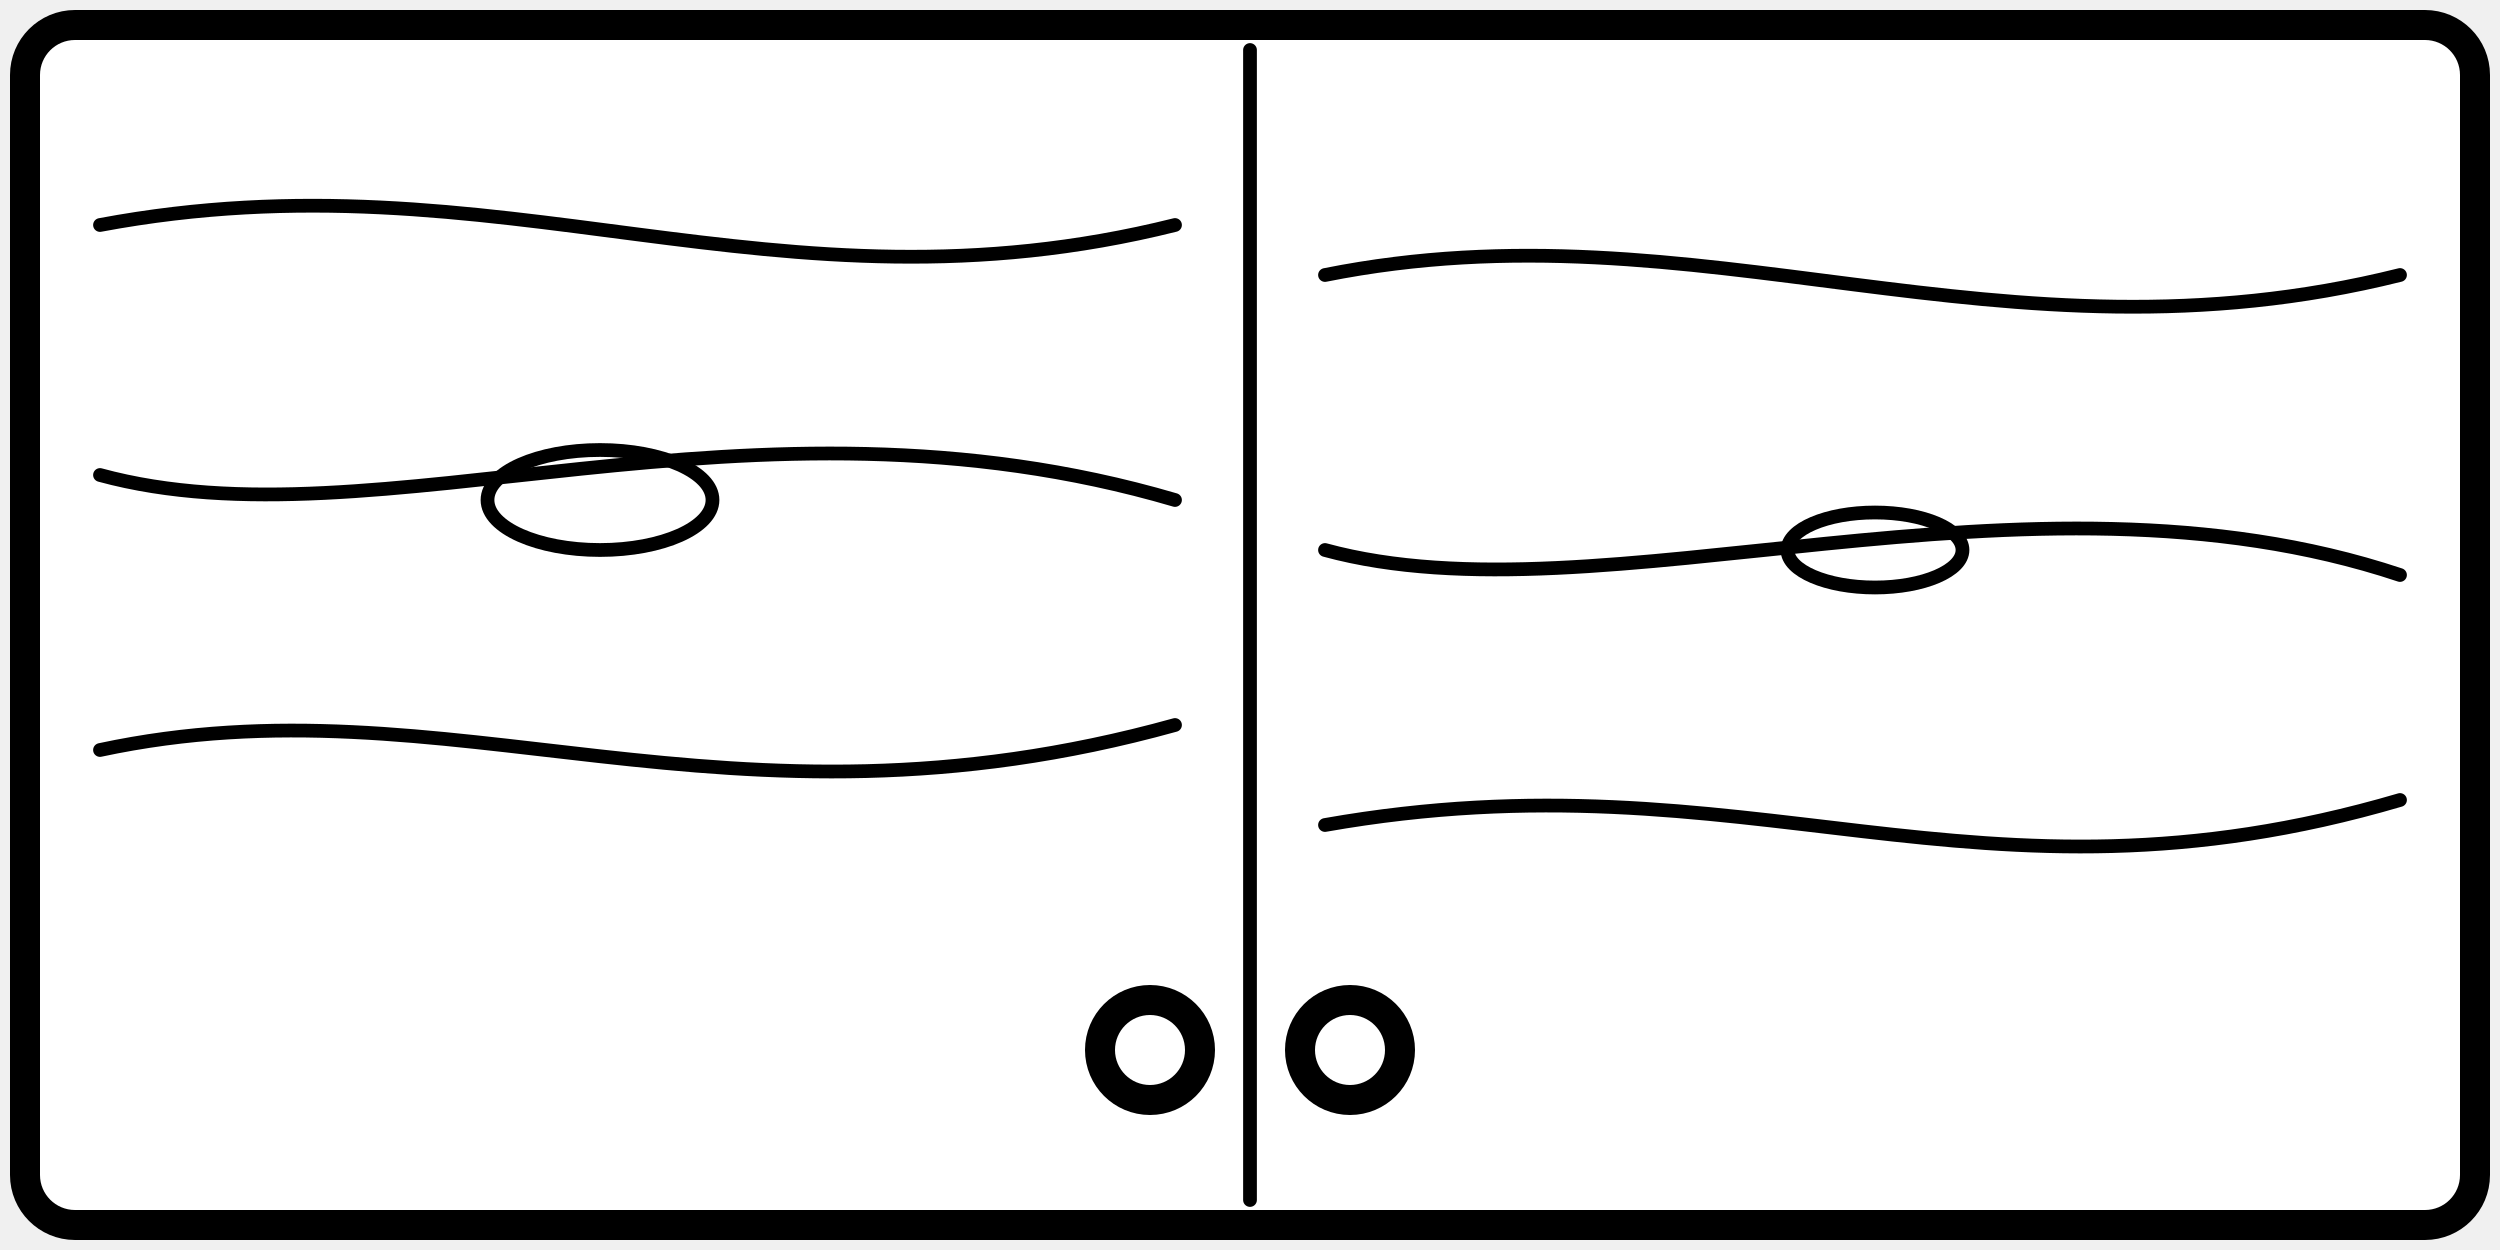
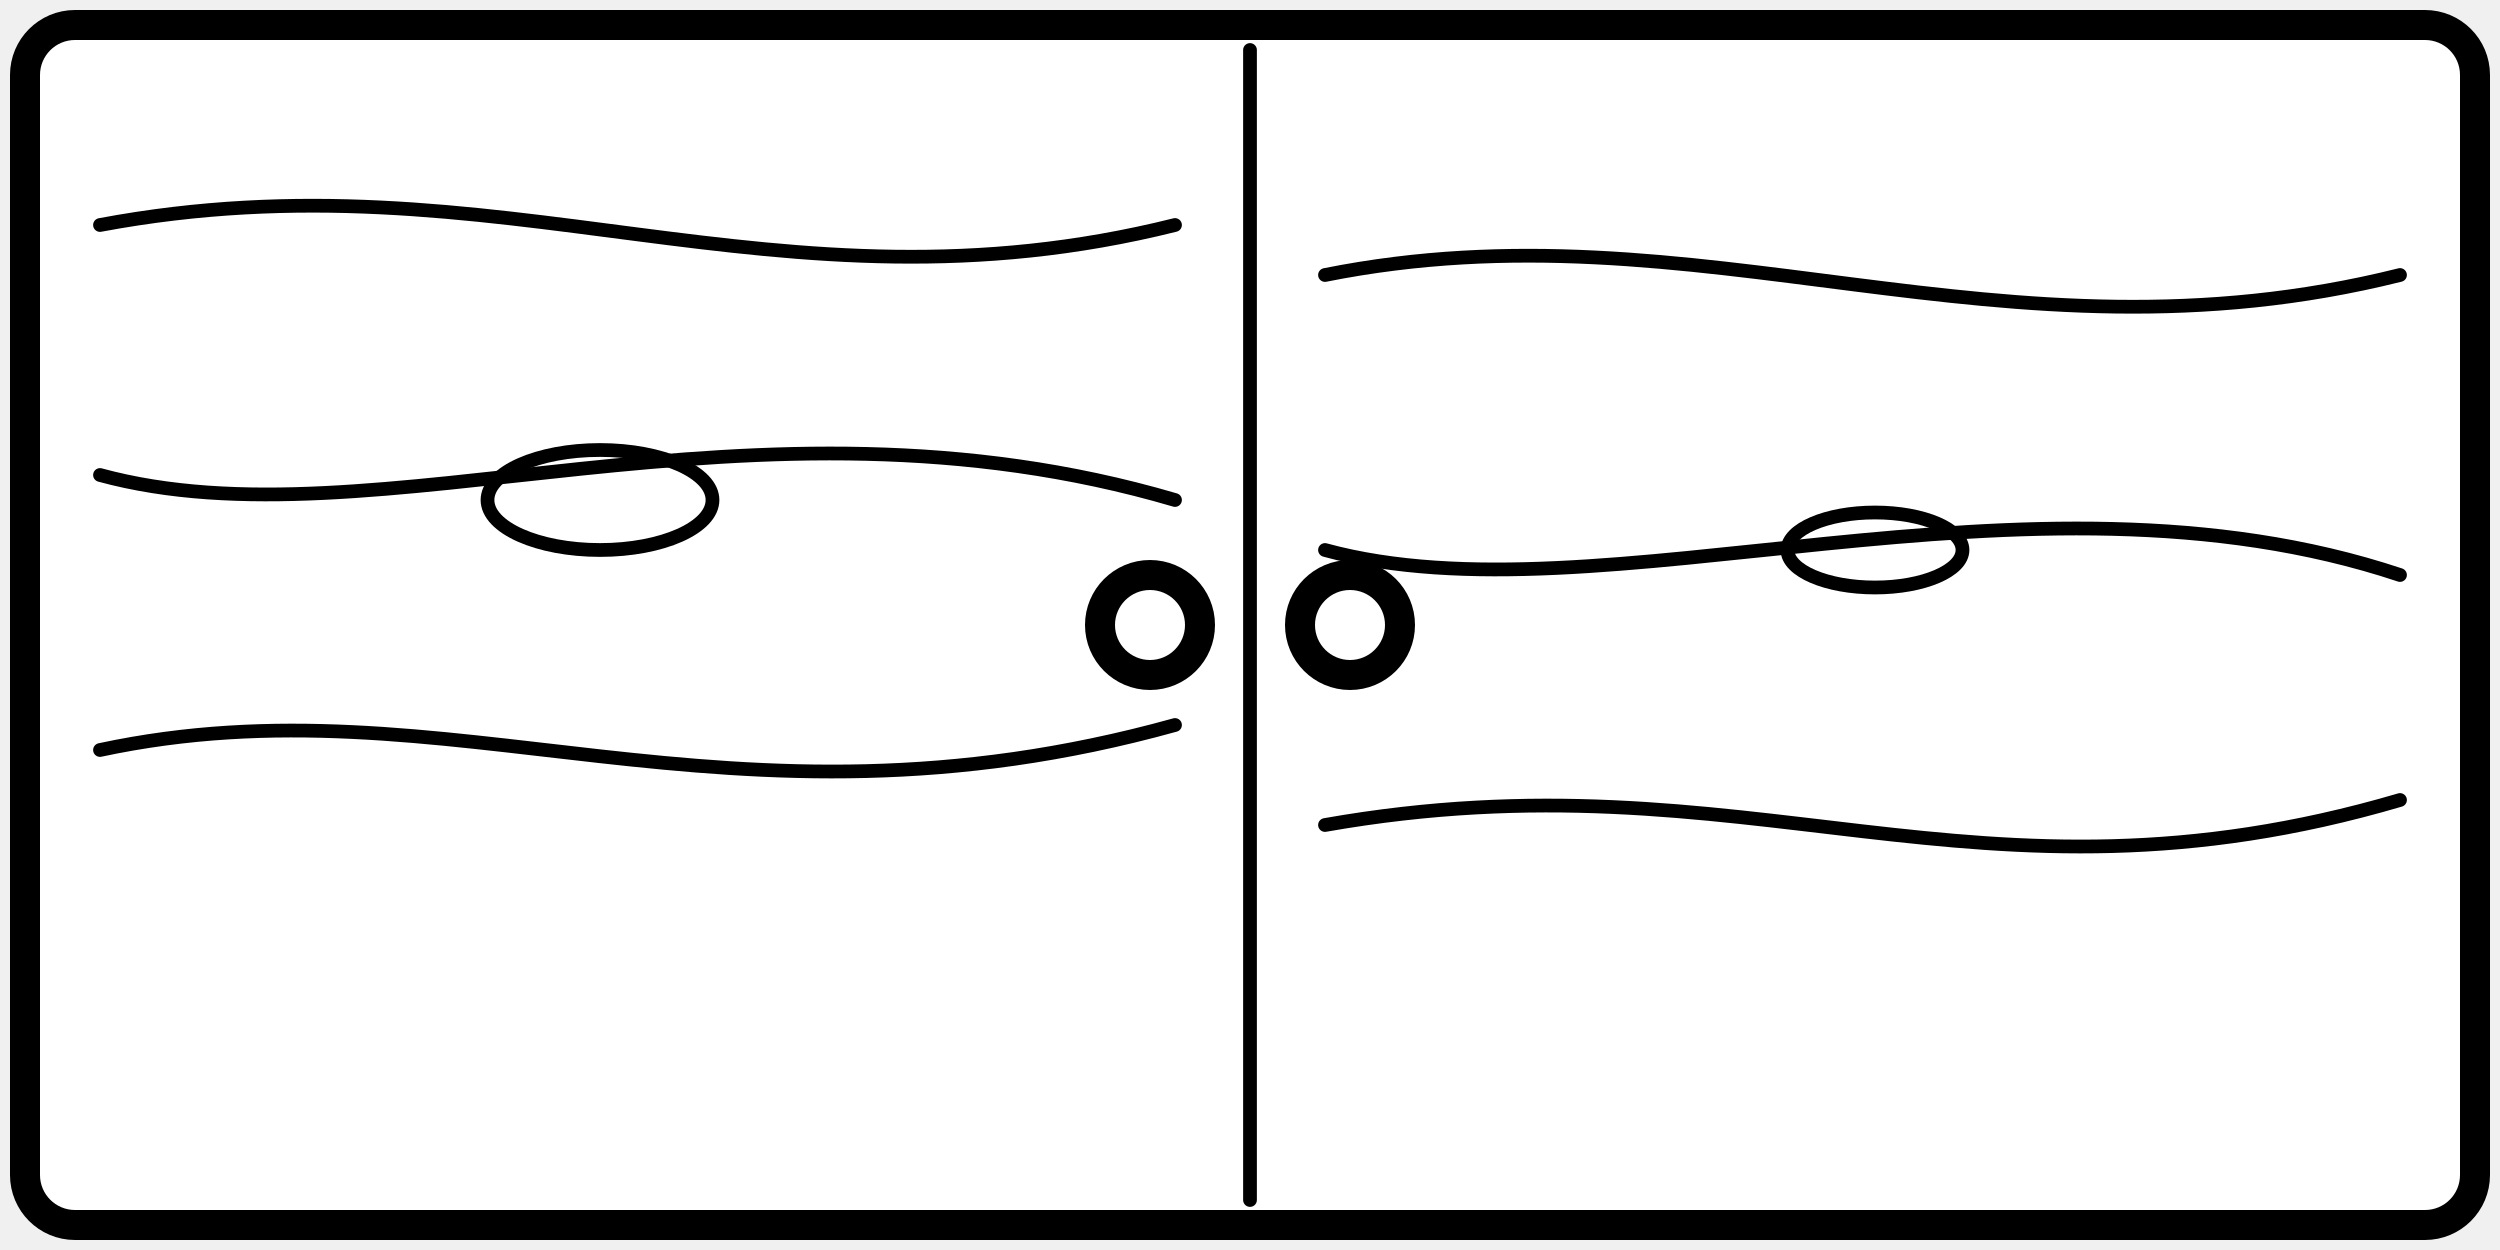
<svg xmlns="http://www.w3.org/2000/svg" viewBox="0 0 200 100" width="200" height="100">
  <style>
		.s0 { fill: #ffffff; stroke: #000000; stroke-width: 2.4 }
		.s1 { fill: none; stroke: #000000; stroke-width: 1.1; stroke-linecap: round }
	</style>
  <rect class="s0" x="2" y="2" width="196" height="96" rx="4" />
  <path class="s1" d="M100 4 V96" />
  <path class="s1" d="M8 18 C40 12 62 26 94 18" />
  <path class="s1" d="M8 38 C30 44 60 30 94 40" />
  <path class="s1" d="M8 60 C36 54 58 68 94 58" />
  <path class="s1" d="M106 22 C136 16 160 30 192 22" />
  <path class="s1" d="M106 44 C128 50 162 36 192 46" />
  <path class="s1" d="M106 66 C140 60 158 74 192 64" />
  <ellipse class="s1" cx="48" cy="40" rx="9" ry="4" />
  <ellipse class="s1" cx="150" cy="44" rx="7" ry="3" />
-   <circle class="s0" cx="92" cy="84" r="4" />
-   <circle class="s0" cx="108" cy="84" r="4" />
+   <circle class="s0" cx="92" cy="50" r="4" />
+   <circle class="s0" cx="108" cy="50" r="4" />
</svg>
